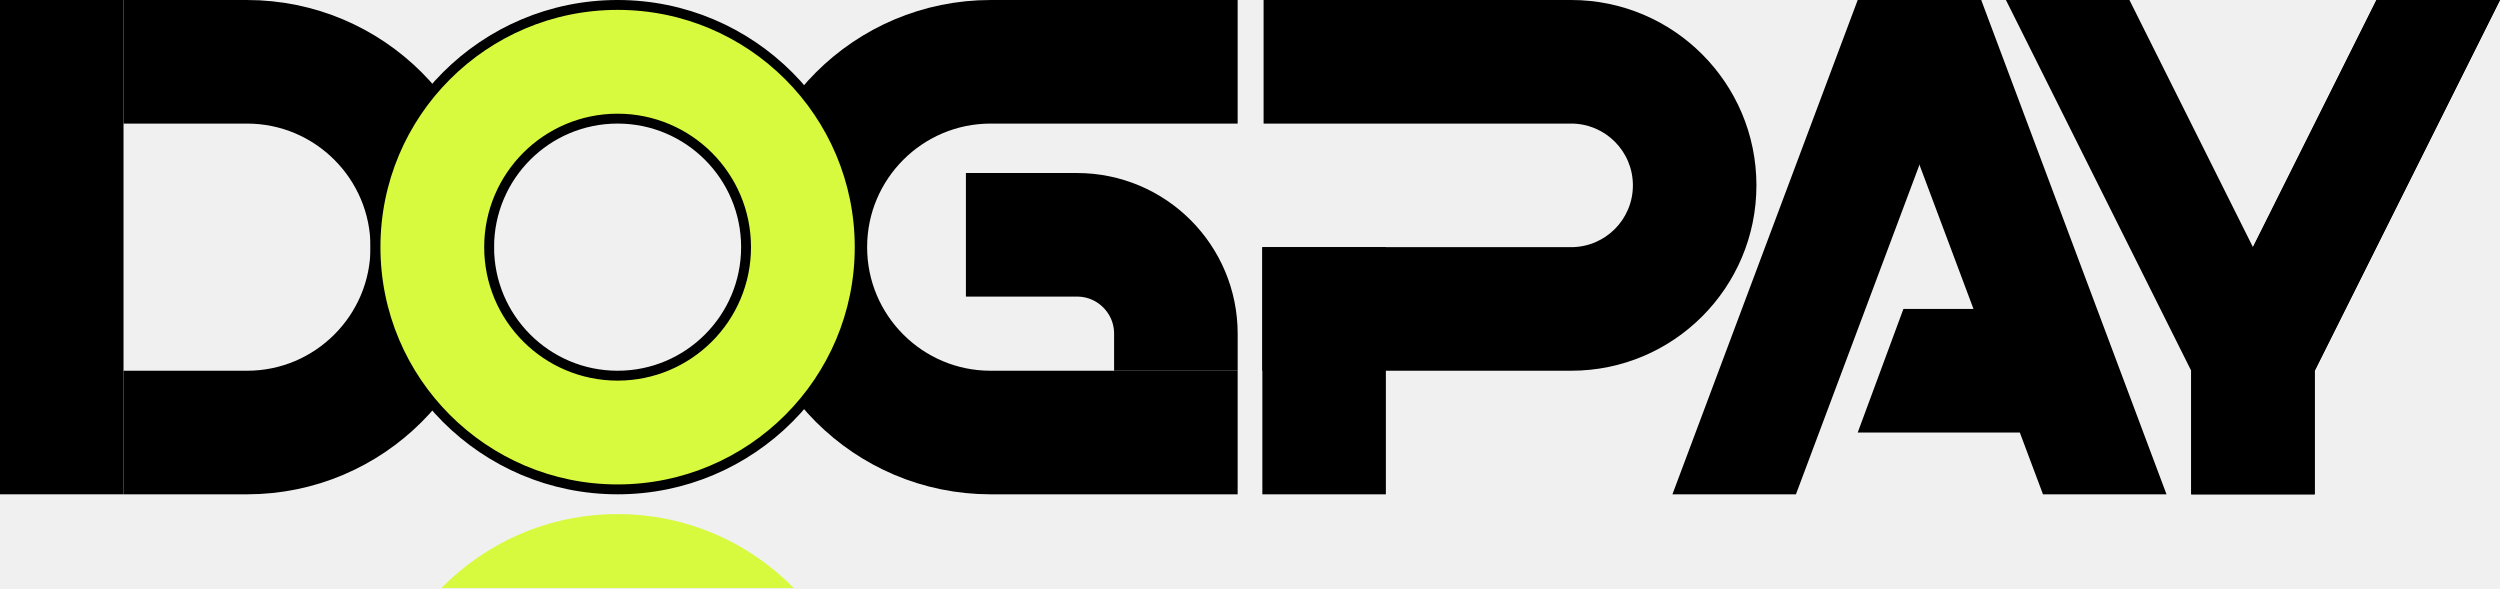
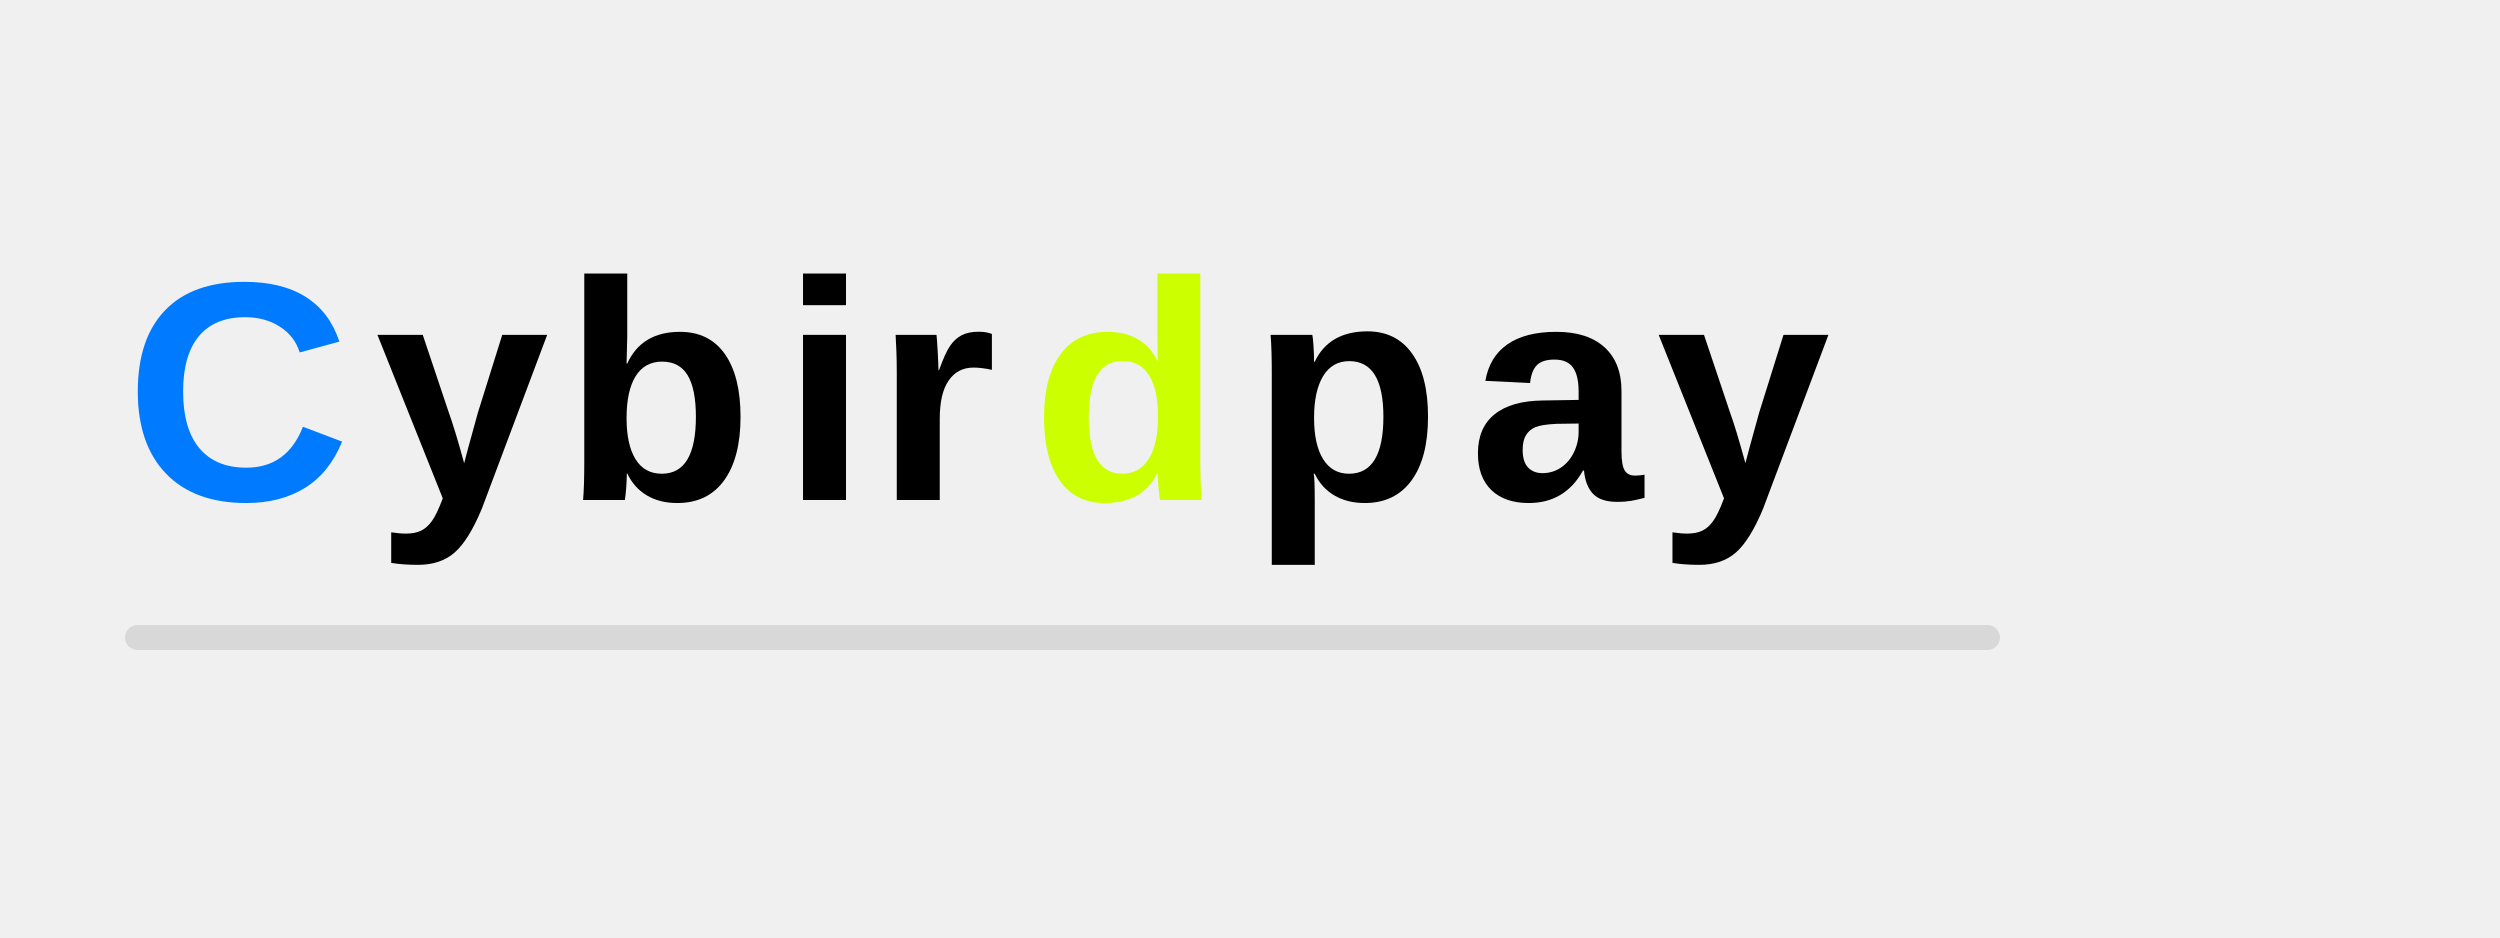
- <svg xmlns="http://www.w3.org/2000/svg" width="170" height="40" viewBox="0 0 170 40" fill="none">
-   <style>
- 
- @keyframes wavebounce {
-   0%, 20%, 53%, 80%, 100% {
-     transform: translateY(0);
-   }
-   40% {
-     transform: translateY(-5px);
-   }
-   70% {
-     transform: translateY(-2px);
-   }
- }
- .part {
-   animation: wavebounce 2s infinite ease-in-out;
- }
- #part1 { animation-delay: 0s; }
- #part2 { animation-delay: 0.15s; }
- #part3 { animation-delay: 0.3s; }
- #part4 { animation-delay: 0.45s; }
- #part5 { animation-delay: 0.6s; }
- #part6 { animation-delay: 0.75s; }
- #part7 { animation-delay: 0.9s; }
- #part8 { animation-delay: 1.05s; }
- #part9 { animation-delay: 1.2s; }
- #part10 { animation-delay: 1.35s; }
- #part11 { animation-delay: 1.5s; }
- #part12 { animation-delay: 1.65s; }
- 
- </style>
-   <mask id="mask0_951_33576" style="mask-type:alpha" maskUnits="userSpaceOnUse" x="0" y="0" width="170" height="40">
-     <rect width="170" height="40" fill="#D9D9D9" />
-   </mask>
-   <g mask="url(#mask0_951_33576)">
-     <rect id="part1" class="part" x="0.336" y="0.336" width="7.727" height="32.941" fill="black" stroke="black" stroke-width="0.672" />
-     <path id="part2" class="part" d="M8.399 4.202L16.792 4.202C23.754 4.202 29.397 9.846 29.397 16.807C29.397 23.769 23.754 29.412 16.792 29.412H8.399" stroke="black" stroke-width="8.403" />
-     <path id="part3" class="part" d="M84.16 4.202L67.368 4.202C60.406 4.202 54.763 9.846 54.763 16.807C54.763 23.769 60.406 29.412 67.368 29.412H84.16" stroke="black" stroke-width="8.403" />
-     <path id="part4" class="part" d="M79.96 25.21V22.689C79.96 18.977 76.951 15.967 73.238 15.967H65.682" stroke="black" stroke-width="8.403" />
-     <path id="part5" class="part" d="M41.997 0.336C51.088 0.336 58.459 7.71 58.459 16.807C58.459 25.903 51.088 33.277 41.997 33.277C32.905 33.277 25.534 25.903 25.534 16.807C25.534 7.71 32.905 0.336 41.997 0.336ZM41.997 8.067C37.172 8.067 33.261 11.98 33.261 16.807C33.261 21.633 37.172 25.546 41.997 25.546C46.821 25.546 50.732 21.633 50.732 16.807C50.732 11.98 46.821 8.068 41.997 8.067Z" fill="#D7FA3E" stroke="black" stroke-width="0.672" />
-     <path id="part6" class="part" fill-rule="evenodd" clip-rule="evenodd" d="M53.992 40C50.944 36.889 46.695 34.958 41.996 34.958C37.297 34.958 33.048 36.889 30 40H53.992Z" fill="#D7FA3E" />
-     <path id="part7" class="part" fill-rule="evenodd" clip-rule="evenodd" d="M106.838 8.403H85.924V0H106.838C113.796 0 119.437 5.643 119.437 12.605C119.437 19.567 113.796 25.21 106.838 25.21H85.84V16.807H106.838C109.157 16.807 111.037 14.926 111.037 12.605C111.037 10.284 109.157 8.403 106.838 8.403Z" fill="black" />
-     <rect id="part8" class="part" x="85.84" y="16.807" width="8.399" height="16.807" fill="black" />
-     <path id="part9" class="part" fill-rule="evenodd" clip-rule="evenodd" d="M134.723 0H126.324L134.198 21.009H129.432L126.324 29.412H137.348L138.923 33.613H147.322L134.723 0Z" fill="black" />
-     <path id="part10" class="part" d="M134.723 0H126.324L113.725 33.613H122.124L134.723 0Z" fill="black" />
-     <path id="part11" class="part" d="M136.947 0.336L149.21 24.874H156.857L144.594 0.336H136.947Z" fill="black" stroke="black" stroke-width="0.672" />
-     <mask id="path-13-inside-1_951_33576" fill="white">
-       <path fill-rule="evenodd" clip-rule="evenodd" d="M170 0H161.601L149.002 25.21H149.002V33.613H157.401V25.21H157.401L170 0Z" />
-     </mask>
-     <path id="part12" class="part" fill-rule="evenodd" clip-rule="evenodd" d="M170 0H161.601L149.002 25.21H149.002V33.613H157.401V25.21H157.401L170 0Z" fill="black" />
-     <path d="M161.601 0V-0.672H161.185L160.999 -0.301L161.601 0ZM170 0L170.601 0.301L171.088 -0.672H170V0ZM149.002 25.21V25.882H149.418L149.603 25.511L149.002 25.21ZM149.002 25.21V24.538H148.33V25.21H149.002ZM149.002 33.613H148.33V34.286H149.002V33.613ZM157.401 33.613V34.286H158.073V33.613H157.401ZM157.401 25.21V24.538H156.729V25.21H157.401ZM157.401 25.21V25.882H157.817L158.003 25.511L157.401 25.21ZM161.601 0.672H170V-0.672H161.601V0.672ZM149.603 25.511L162.202 0.301L160.999 -0.301L148.401 24.91L149.603 25.511ZM149.002 25.882H149.002V24.538H149.002V25.882ZM149.674 33.613V25.21H148.33V33.613H149.674ZM157.401 32.941H149.002V34.286H157.401V32.941ZM156.729 25.21V33.613H158.073V25.21H156.729ZM157.401 24.538H157.401V25.882H157.401V24.538ZM169.399 -0.301L156.8 24.91L158.003 25.511L170.601 0.301L169.399 -0.301Z" fill="black" mask="url(#path-13-inside-1_951_33576)" />
+ <svg xmlns="http://www.w3.org/2000/svg" width="400" height="150" viewBox="0 0 400 150">
+   <defs>
+     <style>
+       .text-base {
+         font-family: Arial, sans-serif;
+         font-weight: 900;
+         font-size: 50px;
+         text-transform: none;
+       }
+       /* Mimics the bright lime-green/yellow from image_0.png */
+       .highlight { fill: #CCFF00; }
+       /* The tech-blue color from image_1.png */
+       .brand-blue { fill: #007BFF; }
+       /* Base black color */
+       .brand-black { fill: #000000; }
+     </style>
+   </defs>
+   <rect width="100%" height="100%" fill="transparent" />
+   <g transform="translate(20, 80)">
+     <text x="0" y="0" class="text-base brand-blue">C
+       <animateTransform attributeName="transform" type="translate" values="0 0; 0 -15; 0 0" dur="1.2s" repeatCount="indefinite" begin="0s" />
+     </text>
+     <text x="40" y="0" class="text-base brand-black">y
+       <animateTransform attributeName="transform" type="translate" values="0 0; 0 -15; 0 0" dur="1.2s" repeatCount="indefinite" begin="0.1s" />
+     </text>
+     <text x="70" y="0" class="text-base brand-black">b
+       <animateTransform attributeName="transform" type="translate" values="0 0; 0 -15; 0 0" dur="1.2s" repeatCount="indefinite" begin="0.2s" />
+     </text>
+     <text x="105" y="0" class="text-base brand-black">i
+       <animateTransform attributeName="transform" type="translate" values="0 0; 0 -15; 0 0" dur="1.2s" repeatCount="indefinite" begin="0.3s" />
+     </text>
+     <text x="120" y="0" class="text-base brand-black">r
+       <animateTransform attributeName="transform" type="translate" values="0 0; 0 -15; 0 0" dur="1.2s" repeatCount="indefinite" begin="0.4s" />
+     </text>
+     <text x="145" y="0" class="text-base highlight">d
+       <animateTransform attributeName="transform" type="translate" values="0 0; 0 -15; 0 0" dur="1.2s" repeatCount="indefinite" begin="0.5s" />
+       <animate attributeName="fill" values="#CCFF00;#007BFF;#CCFF00" dur="1.2s" repeatCount="indefinite" begin="0.5s" />
+     </text>
+     <text x="180" y="0" class="text-base brand-black">p
+       <animateTransform attributeName="transform" type="translate" values="0 0; 0 -15; 0 0" dur="1.2s" repeatCount="indefinite" begin="0.6s" />
+     </text>
+     <text x="215" y="0" class="text-base brand-black">a
+       <animateTransform attributeName="transform" type="translate" values="0 0; 0 -15; 0 0" dur="1.2s" repeatCount="indefinite" begin="0.7s" />
+     </text>
+     <text x="245" y="0" class="text-base brand-black">y
+       <animateTransform attributeName="transform" type="translate" values="0 0; 0 -15; 0 0" dur="1.2s" repeatCount="indefinite" begin="0.8s" />
+     </text>
  </g>
+   <rect x="20" y="100" width="300" height="4" fill="#000" opacity="0.1" rx="2">
+     <animate attributeName="width" values="300; 250; 300" dur="1.2s" repeatCount="indefinite" />
+     <animate attributeName="opacity" values="0.1; 0.05; 0.1" dur="1.2s" repeatCount="indefinite" />
+   </rect>
</svg>
